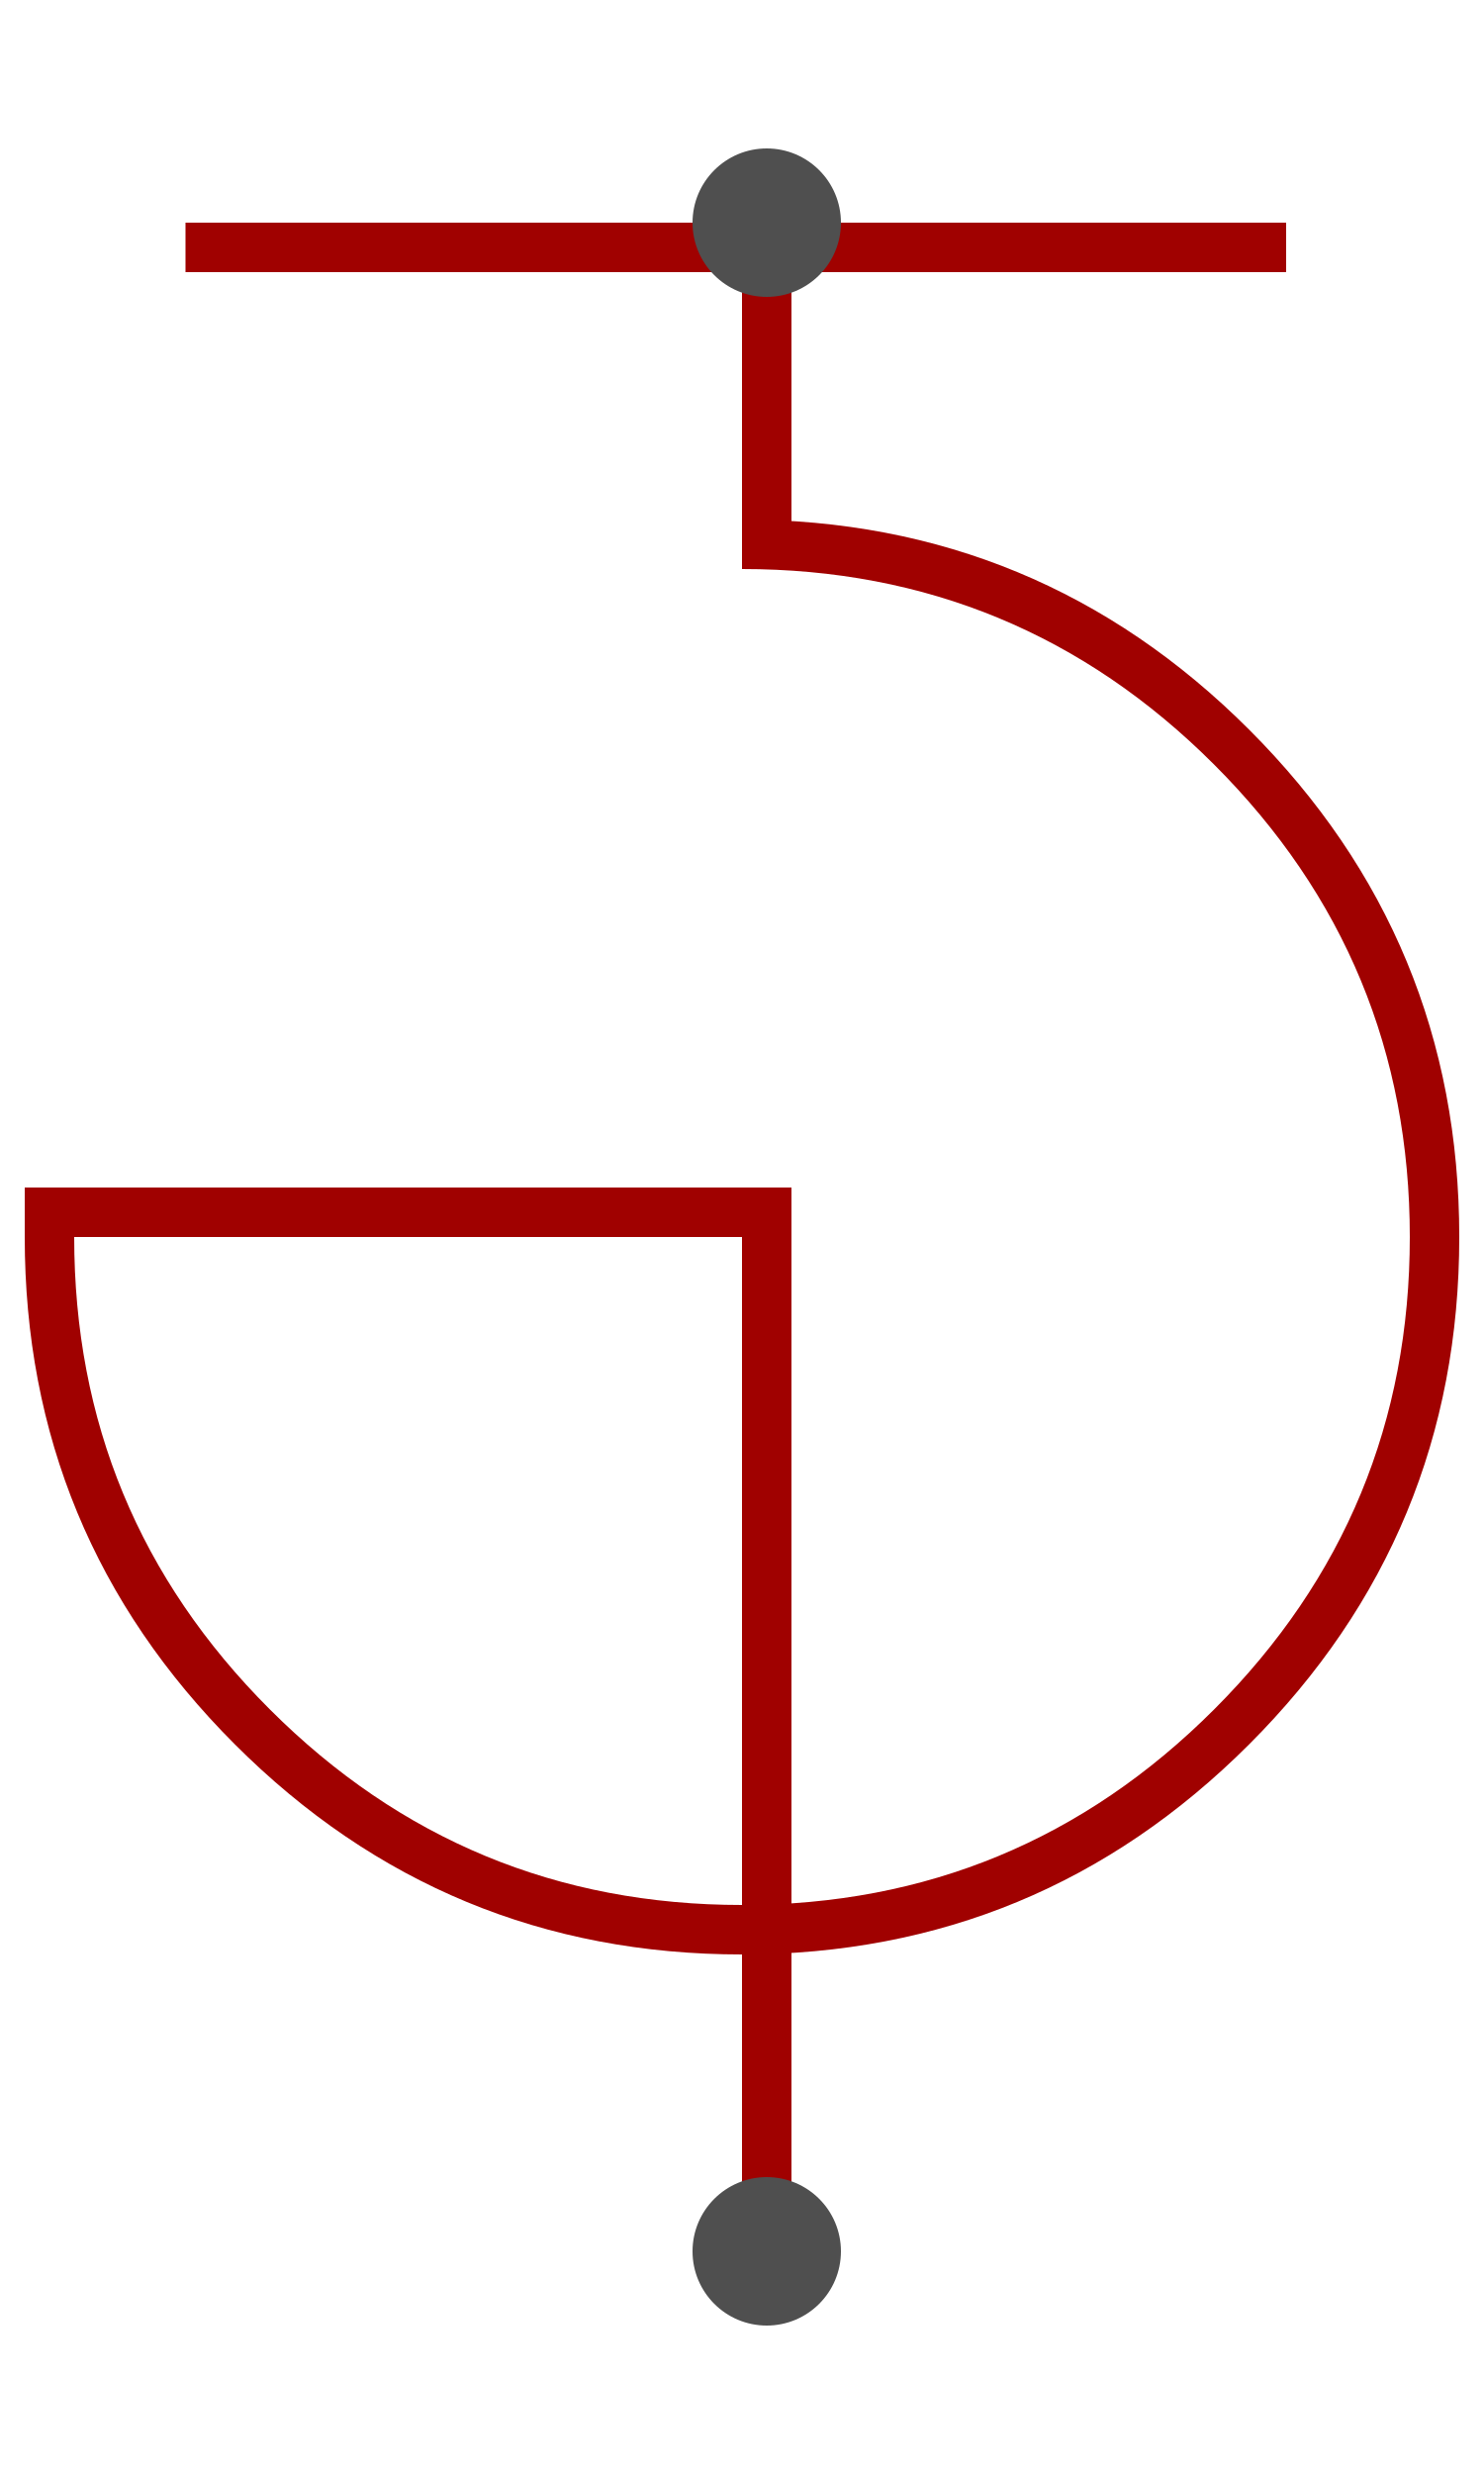
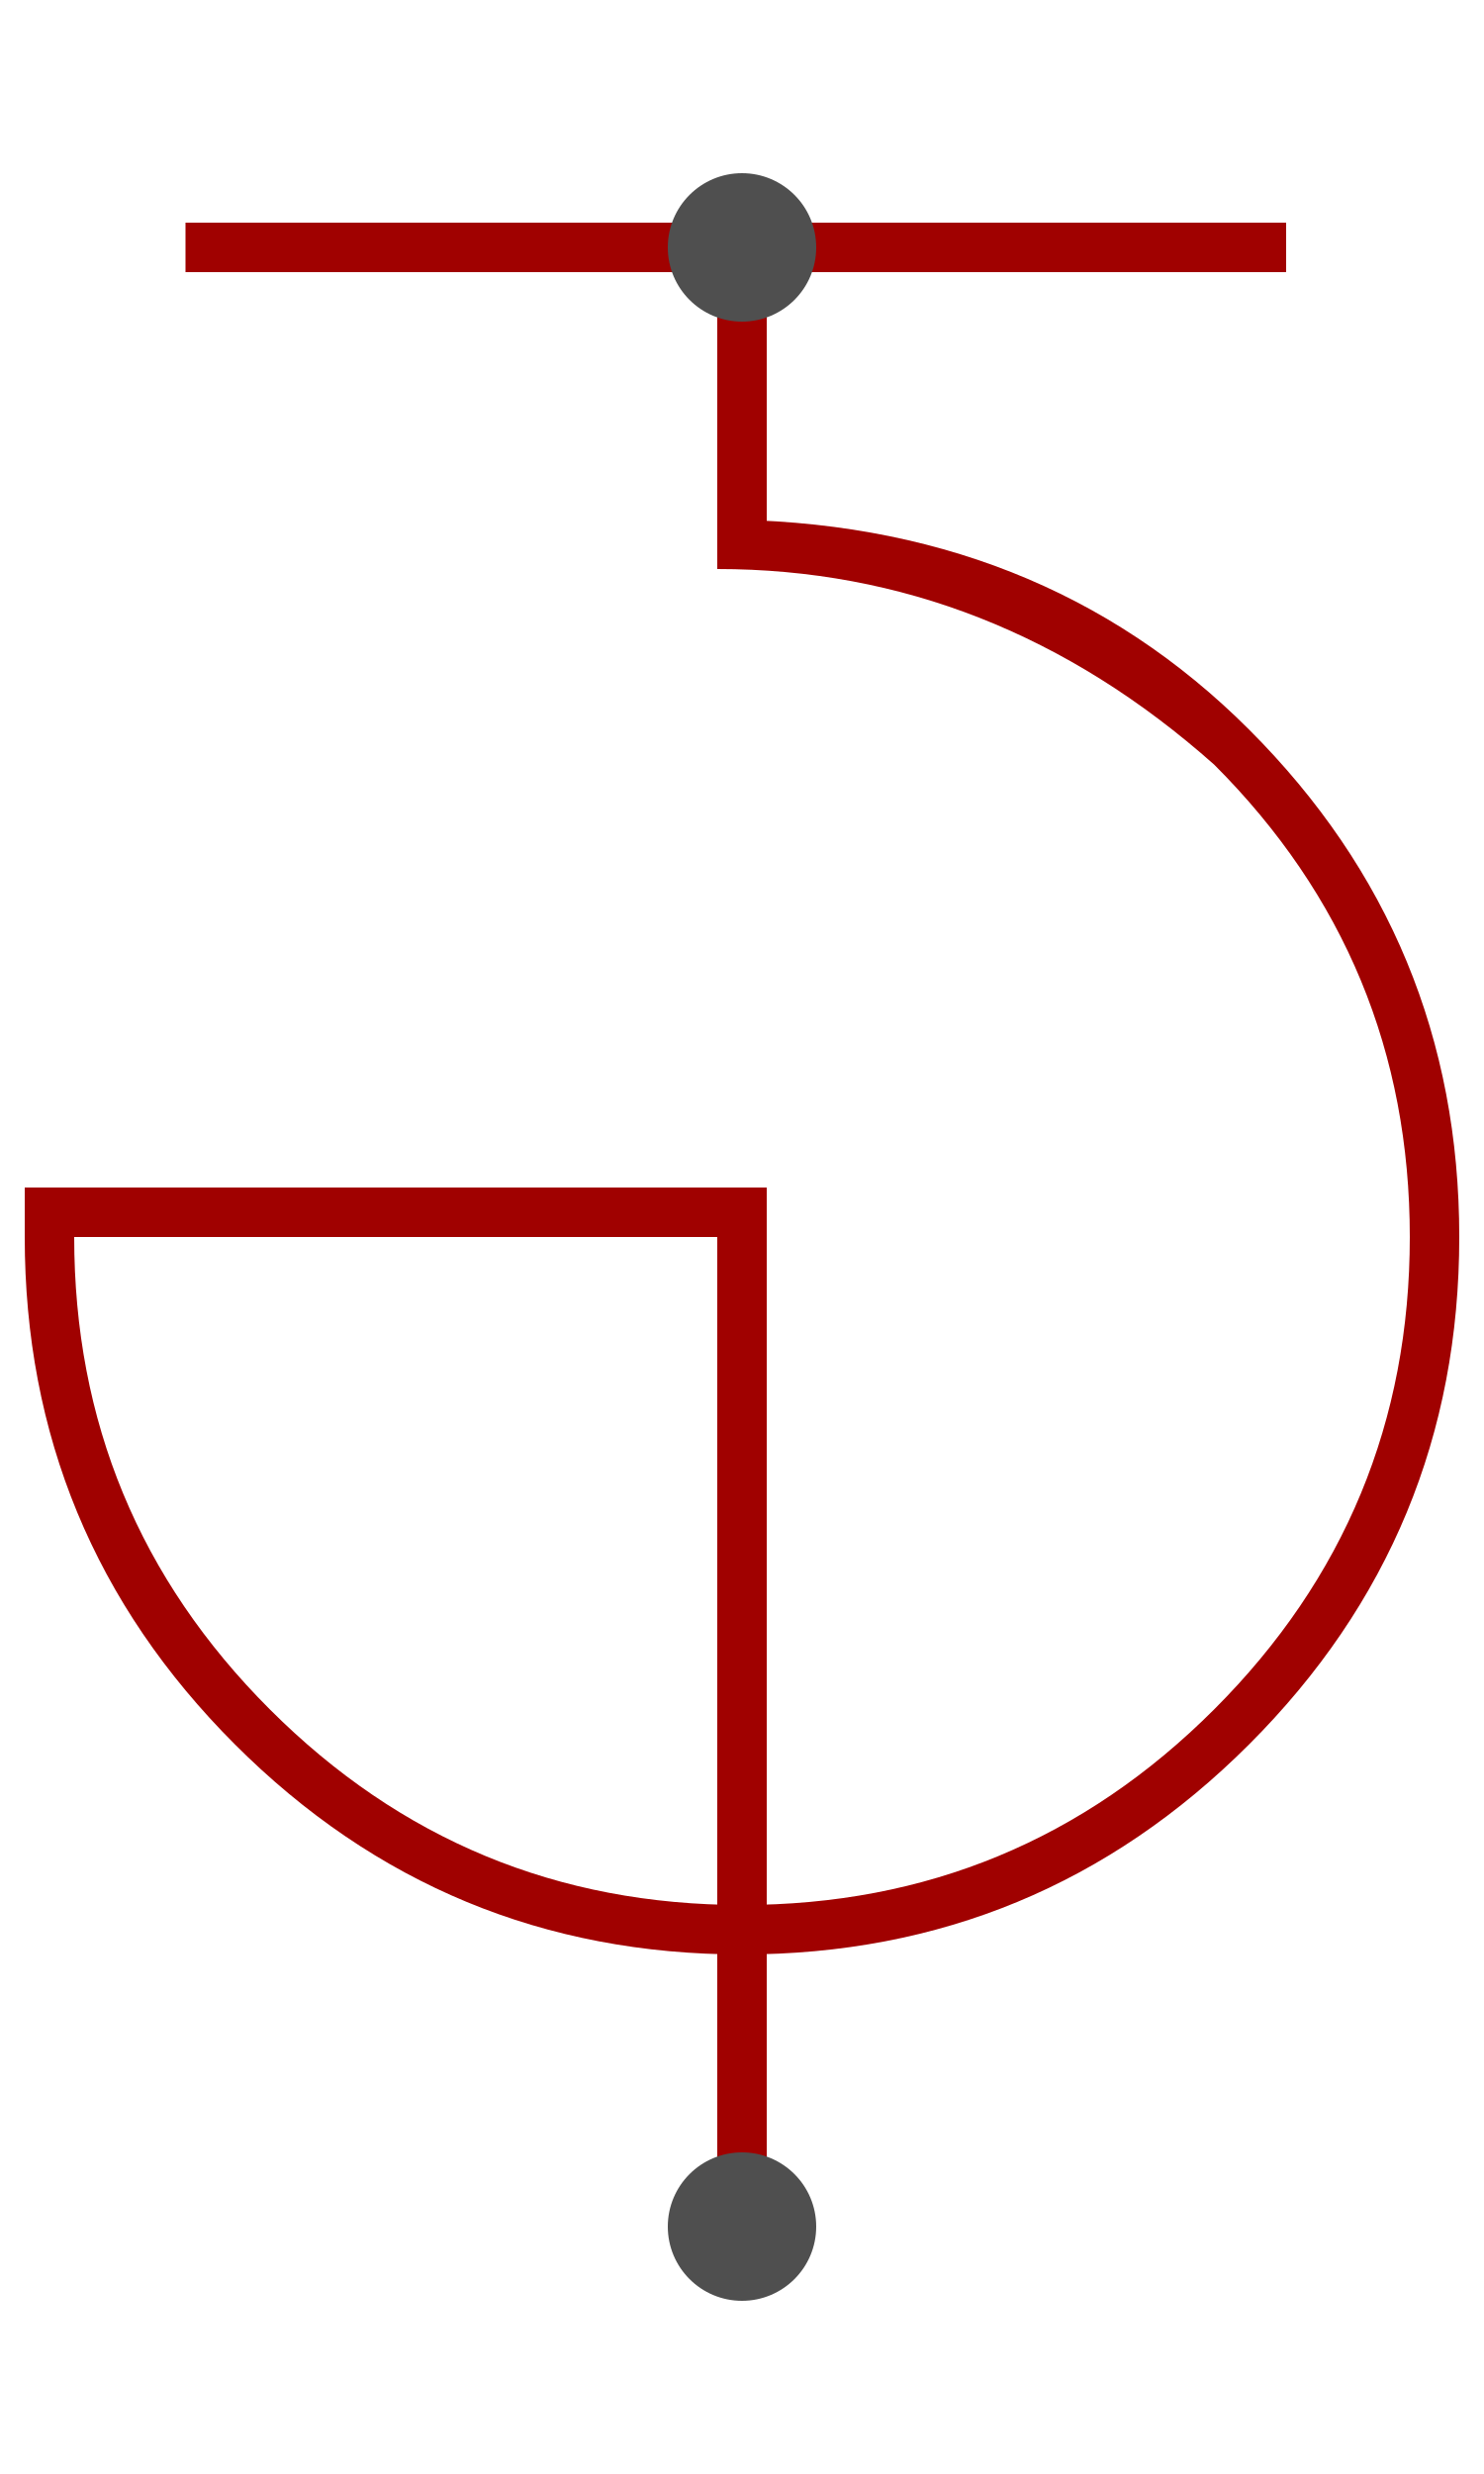
<svg xmlns="http://www.w3.org/2000/svg" fill="none" version="1.1" width="60" height="100" viewBox="0 0 60 100">
  <defs>
-     <clipPath id="master_svg0_6_124">
+     <clipPath id="master_svg0_31_487">
      <rect x="0" y="0" width="60" height="100" rx="0" />
    </clipPath>
  </defs>
-   <g clip-path="url(#master_svg0_6_124)">
+   <g clip-path="url(#master_svg0_31_487)">
    <g>
-       <g />
      <g>
+         <g />
        <g>
-           <path d="M50.506,29.494Q42.012,21,30,21L30,23Q41.184,23,49.092,30.908Q57,38.816,57,50Q57,61.184,49.092,69.092Q41.184,77,30,77Q18.816,77,10.908,69.092Q3,61.184,3,50L1,50Q1,62.012,9.494,70.506Q17.988,79,30,79Q42.012,79,50.506,70.506Q59,62.012,59,50Q59,37.988,50.506,29.494Z" fill="#A00100" fill-opacity="1" style="mix-blend-mode:passthrough" />
+           <g>
+             <g>
+               <path d="M50.506,29.494Q42.012,21,29,21L29,23Q40.184,23,49.092,30.908Q57,38.816,57,50Q57,61.184,49.092,69.092Q41.184,77,30,77Q18.816,77,10.908,69.092Q3,61.184,3,50L1,50Q1,62.012,9.494,70.506Q17.988,79,30,79Q42.012,79,50.506,70.506Q59,62.012,59,50Q59,37.988,50.506,29.494Z" fill="#A00100" fill-opacity="1" style="mix-blend-mode:passthrough" />
+             </g>
+           </g>
        </g>
-       </g>
-       <g>
        <g>
-           <path d="M32,11L52,11L52,9L7.5,9L7.5,11L30,11L30,22L32,22L32,11ZM30,50L30,90L32,90L32,48L1,48L1,50L30,50Z" fill="#A00100" fill-opacity="1" style="mix-blend-mode:passthrough" />
+           <g>
+             <g>
+               <path d="M31,11L52,11L52,9L7.5,9L7.5,11L29,11L29,22L31,22L31,11ZM29,50L29,90L31,90L31,48L1,48L1,50L29,50Z" fill="#A00100" fill-opacity="1" style="mix-blend-mode:passthrough" />
+             </g>
+           </g>
        </g>
-       </g>
-       <g>
        <g>
-           <ellipse cx="31" cy="9" rx="3" ry="3" fill="#4F4F4F" fill-opacity="1" style="mix-blend-mode:passthrough" />
+           <g>
+             <g>
+               <ellipse cx="30" cy="10" rx="3" ry="3" fill="#4F4F4F" fill-opacity="1" style="mix-blend-mode:passthrough" />
+             </g>
+           </g>
        </g>
-       </g>
-       <g>
        <g>
-           <ellipse cx="31" cy="91" rx="3" ry="3" fill="#4F4F4F" fill-opacity="1" style="mix-blend-mode:passthrough" />
+           <g>
+             <g>
+               <ellipse cx="30" cy="90" rx="3" ry="3" fill="#4F4F4F" fill-opacity="1" style="mix-blend-mode:passthrough" />
+             </g>
+           </g>
        </g>
      </g>
    </g>
  </g>
</svg>
